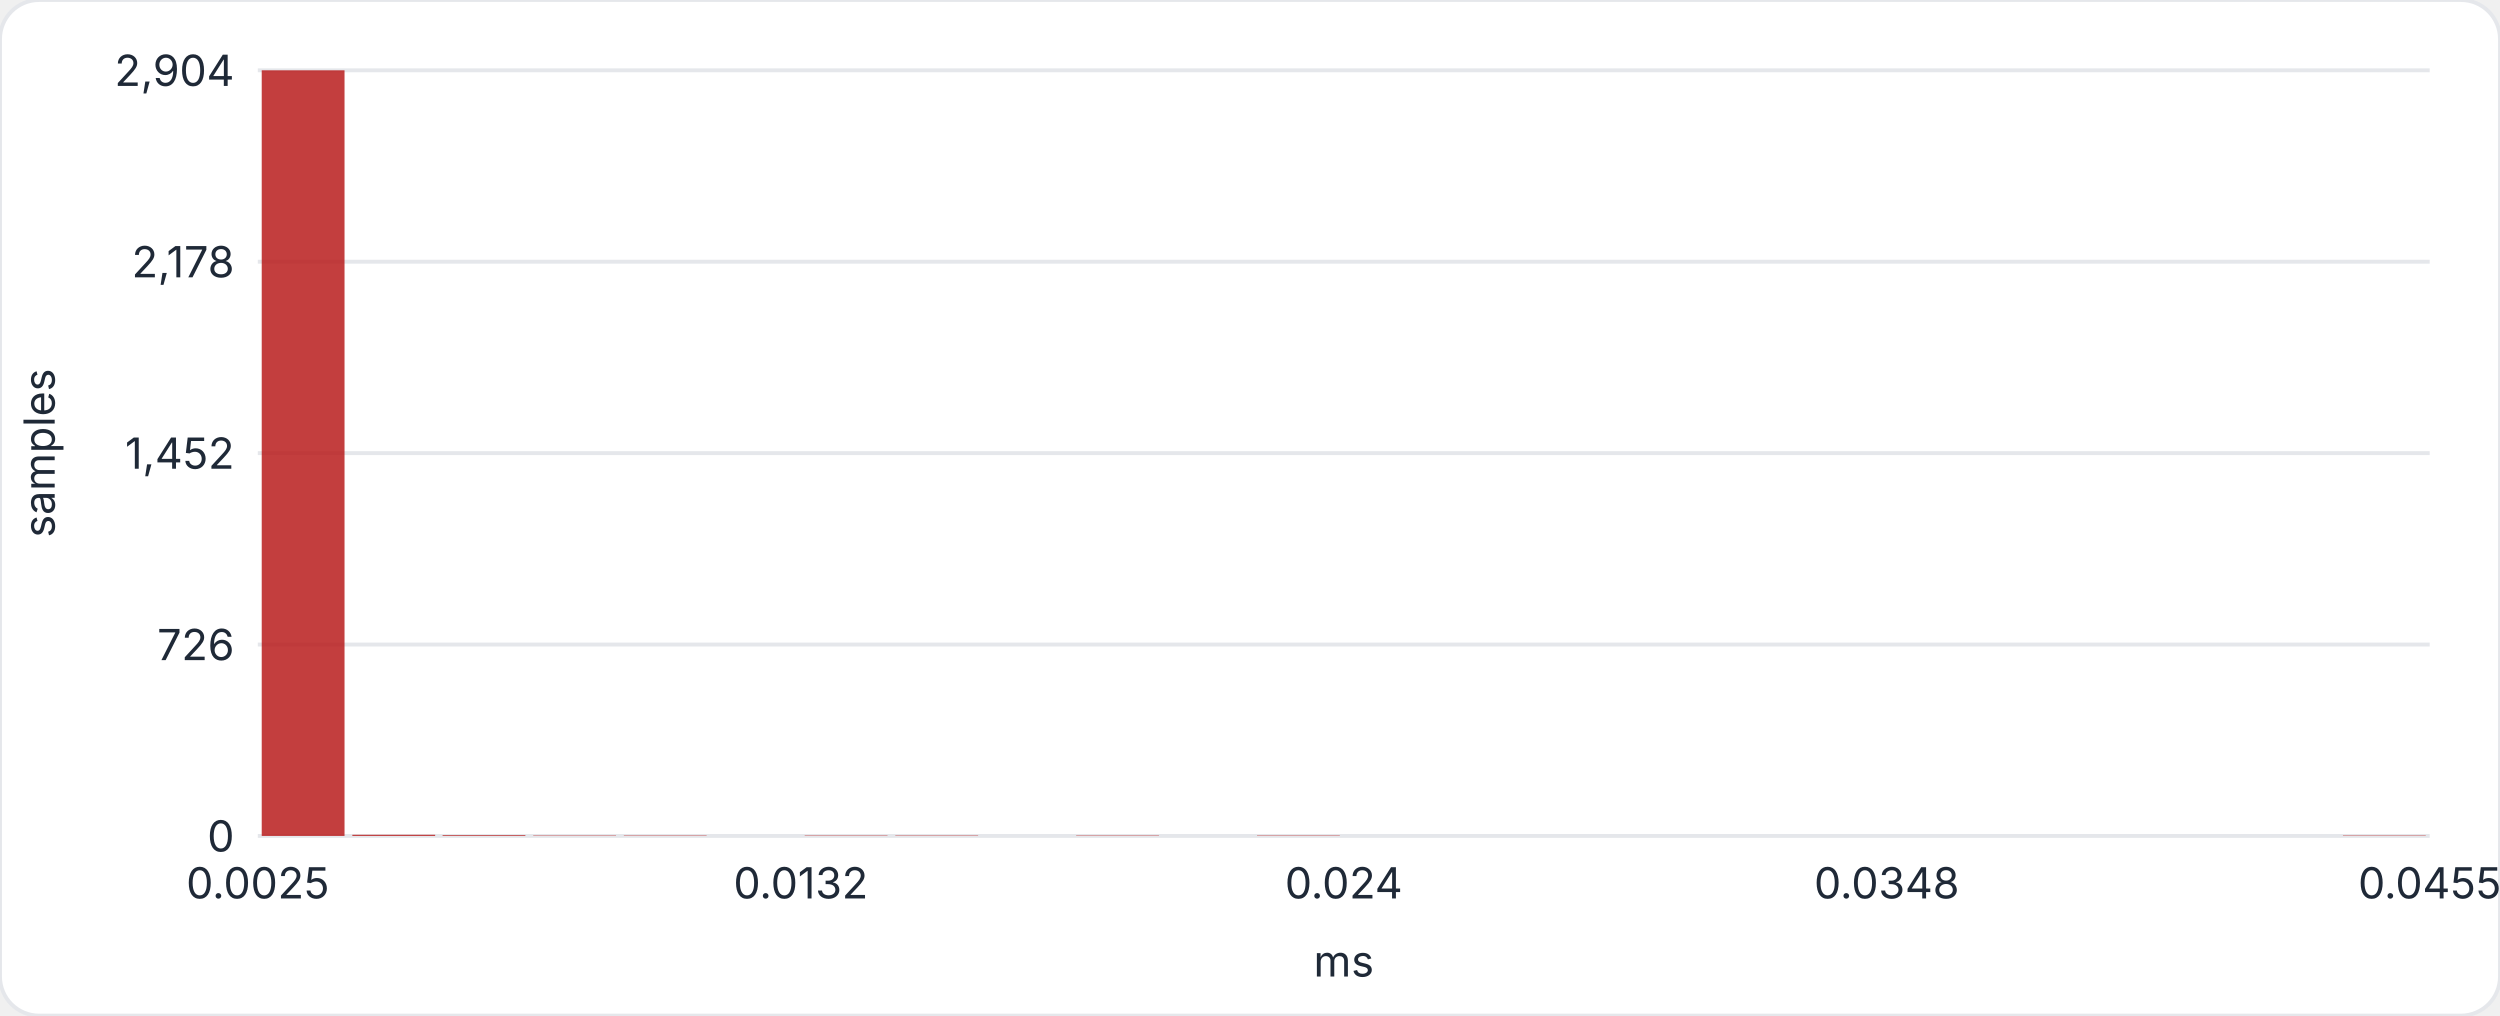
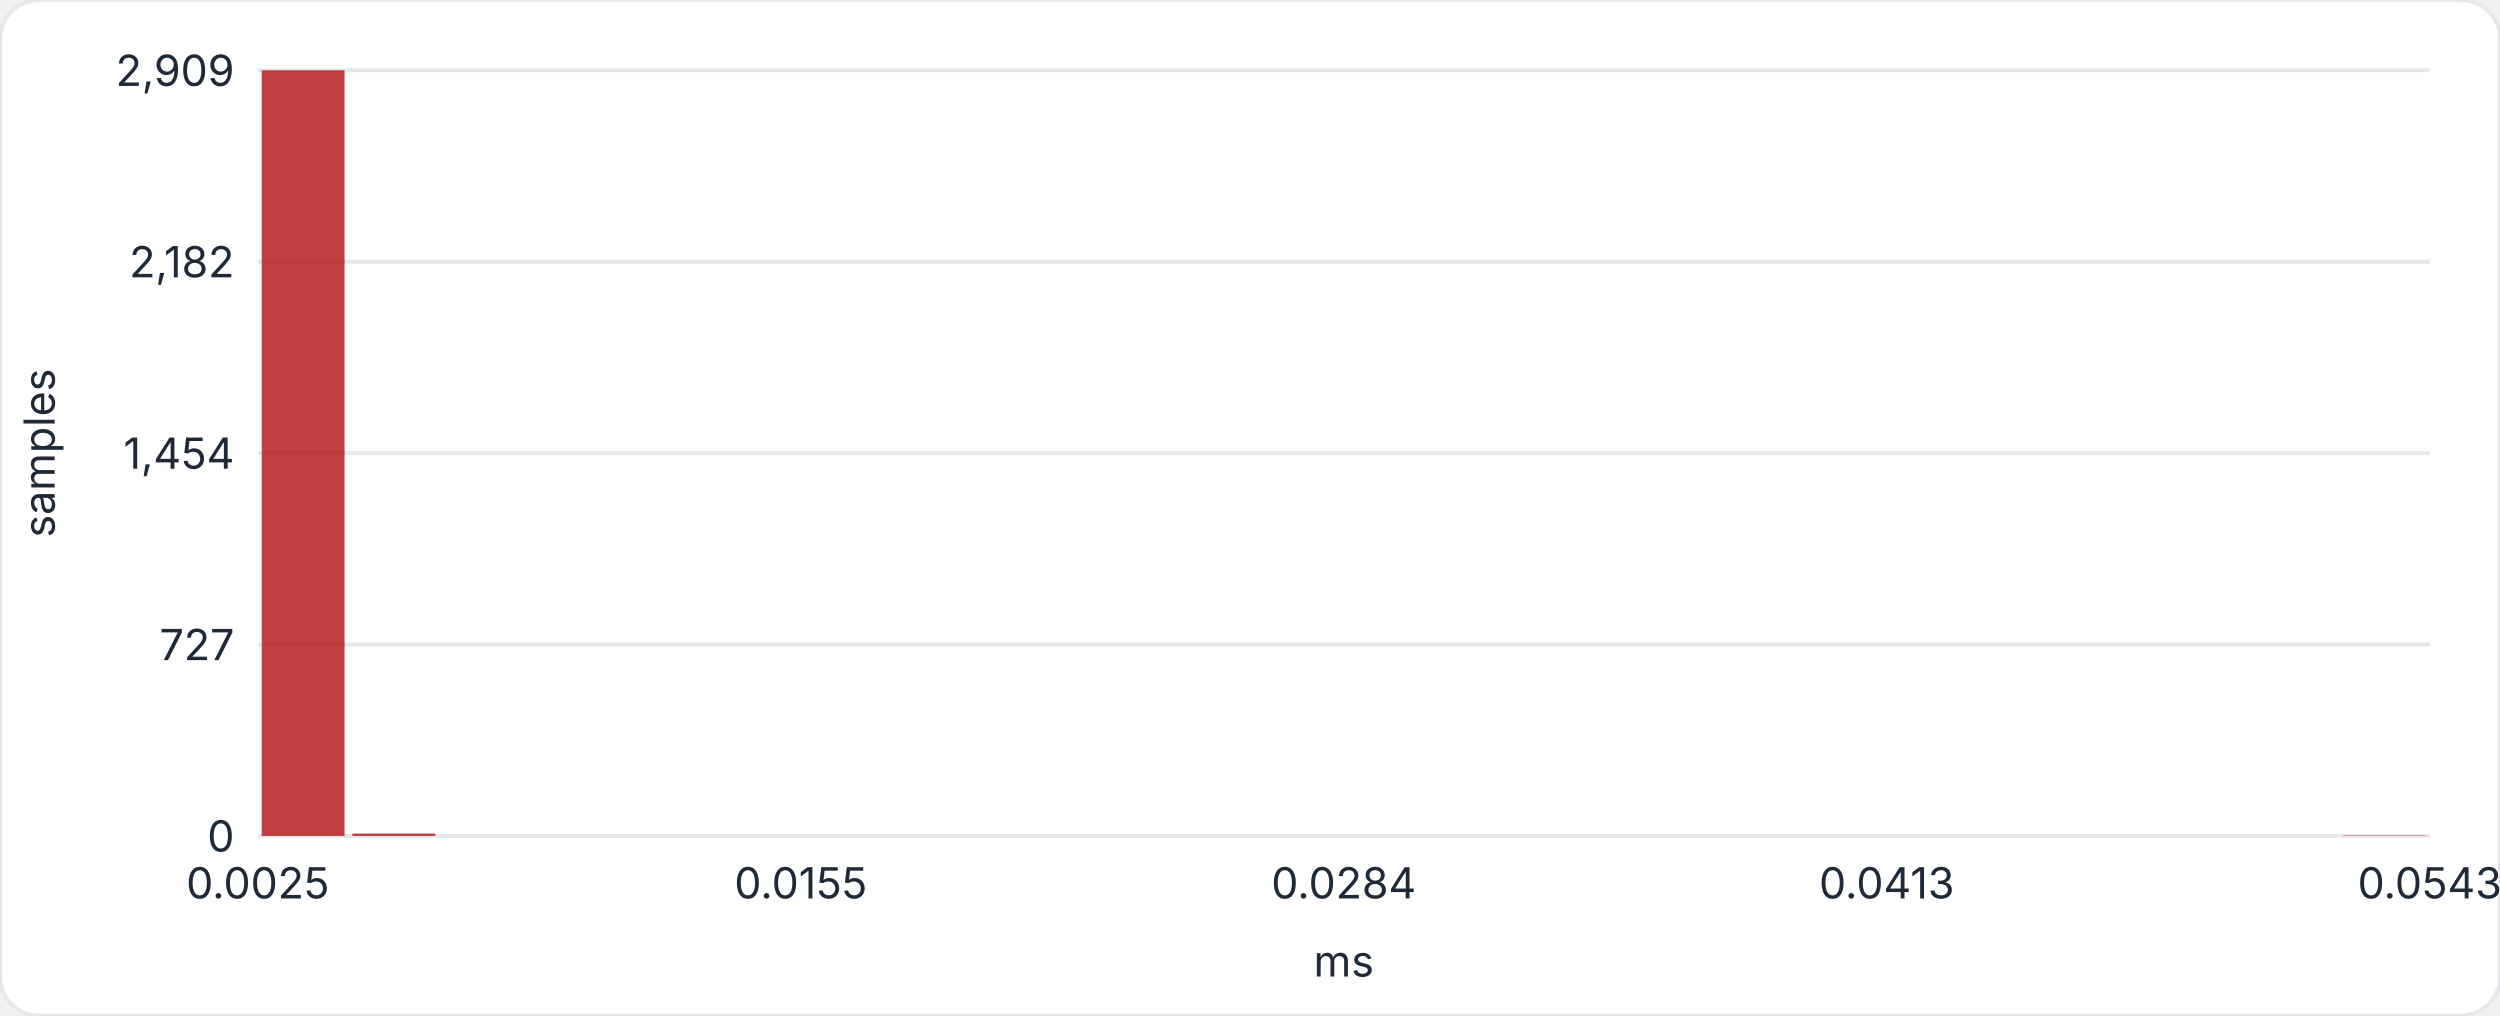
<svg xmlns="http://www.w3.org/2000/svg" viewBox="0 0 640 260" width="640" height="260" font-family="Inter, Segoe UI, Arial, sans-serif" font-size="11" role="img" aria-label="QR-03 recognition_ms">
  <rect width="640" height="260" rx="10" fill="#ffffff" stroke="#e5e7eb" />
  <line x1="66" x2="622" y1="214.0" y2="214.0" stroke="#e5e7eb" />
  <text x="60" y="218.0" text-anchor="end" fill="#1f2937">0</text>
  <line x1="66" x2="622" y1="165.0" y2="165.0" stroke="#e5e7eb" />
-   <text x="60" y="169.0" text-anchor="end" fill="#1f2937">726</text>
+   <text x="60" y="169.0" text-anchor="end" fill="#1f2937">727</text>
  <line x1="66" x2="622" y1="116.0" y2="116.0" stroke="#e5e7eb" />
-   <text x="60" y="120.0" text-anchor="end" fill="#1f2937">1,452</text>
+   <text x="60" y="120.0" text-anchor="end" fill="#1f2937">1,454</text>
  <line x1="66" x2="622" y1="67.0" y2="67.0" stroke="#e5e7eb" />
-   <text x="60" y="71.0" text-anchor="end" fill="#1f2937">2,178</text>
+   <text x="60" y="71.0" text-anchor="end" fill="#1f2937">2,182</text>
  <line x1="66" x2="622" y1="18.0" y2="18.0" stroke="#e5e7eb" />
-   <text x="60" y="22.0" text-anchor="end" fill="#1f2937">2,904</text>
+   <text x="60" y="22.0" text-anchor="end" fill="#1f2937">2,909</text>
  <text x="14" y="116" fill="#1f2937" transform="rotate(-90 14 116)" text-anchor="middle">samples</text>
  <rect x="67.0" y="18.0" width="21.2" height="196.0" fill="#b91c1c" opacity="0.85" />
-   <rect x="90.2" y="213.7" width="21.2" height="0.3" fill="#b91c1c" opacity="0.85" />
-   <rect x="113.3" y="213.8" width="21.2" height="0.2" fill="#b91c1c" opacity="0.85" />
-   <rect x="136.5" y="213.9" width="21.2" height="0.1" fill="#b91c1c" opacity="0.85" />
-   <rect x="159.7" y="213.9" width="21.2" height="0.1" fill="#b91c1c" opacity="0.85" />
-   <rect x="206.0" y="213.9" width="21.2" height="0.1" fill="#b91c1c" opacity="0.85" />
-   <rect x="229.2" y="213.9" width="21.2" height="0.1" fill="#b91c1c" opacity="0.85" />
-   <rect x="275.5" y="213.9" width="21.2" height="0.1" fill="#b91c1c" opacity="0.85" />
-   <rect x="321.8" y="213.9" width="21.2" height="0.1" fill="#b91c1c" opacity="0.85" />
+   <rect x="90.2" y="213.4" width="21.2" height="0.6" fill="#b91c1c" opacity="0.85" />
  <rect x="599.8" y="213.9" width="21.2" height="0.1" fill="#b91c1c" opacity="0.85" />
  <text x="66.0" y="230" text-anchor="middle" fill="#1f2937">0.0025</text>
-   <text x="205.0" y="230" text-anchor="middle" fill="#1f2937">0.0132</text>
-   <text x="344.0" y="230" text-anchor="middle" fill="#1f2937">0.024</text>
-   <text x="483.0" y="230" text-anchor="middle" fill="#1f2937">0.0348</text>
-   <text x="622.0" y="230" text-anchor="middle" fill="#1f2937">0.0455</text>
+   <text x="205.0" y="230" text-anchor="middle" fill="#1f2937">0.0155</text>
+   <text x="344.0" y="230" text-anchor="middle" fill="#1f2937">0.0284</text>
+   <text x="483.0" y="230" text-anchor="middle" fill="#1f2937">0.0413</text>
+   <text x="622.0" y="230" text-anchor="middle" fill="#1f2937">0.0543</text>
  <text x="344" y="250" text-anchor="middle" fill="#1f2937">ms</text>
</svg>
